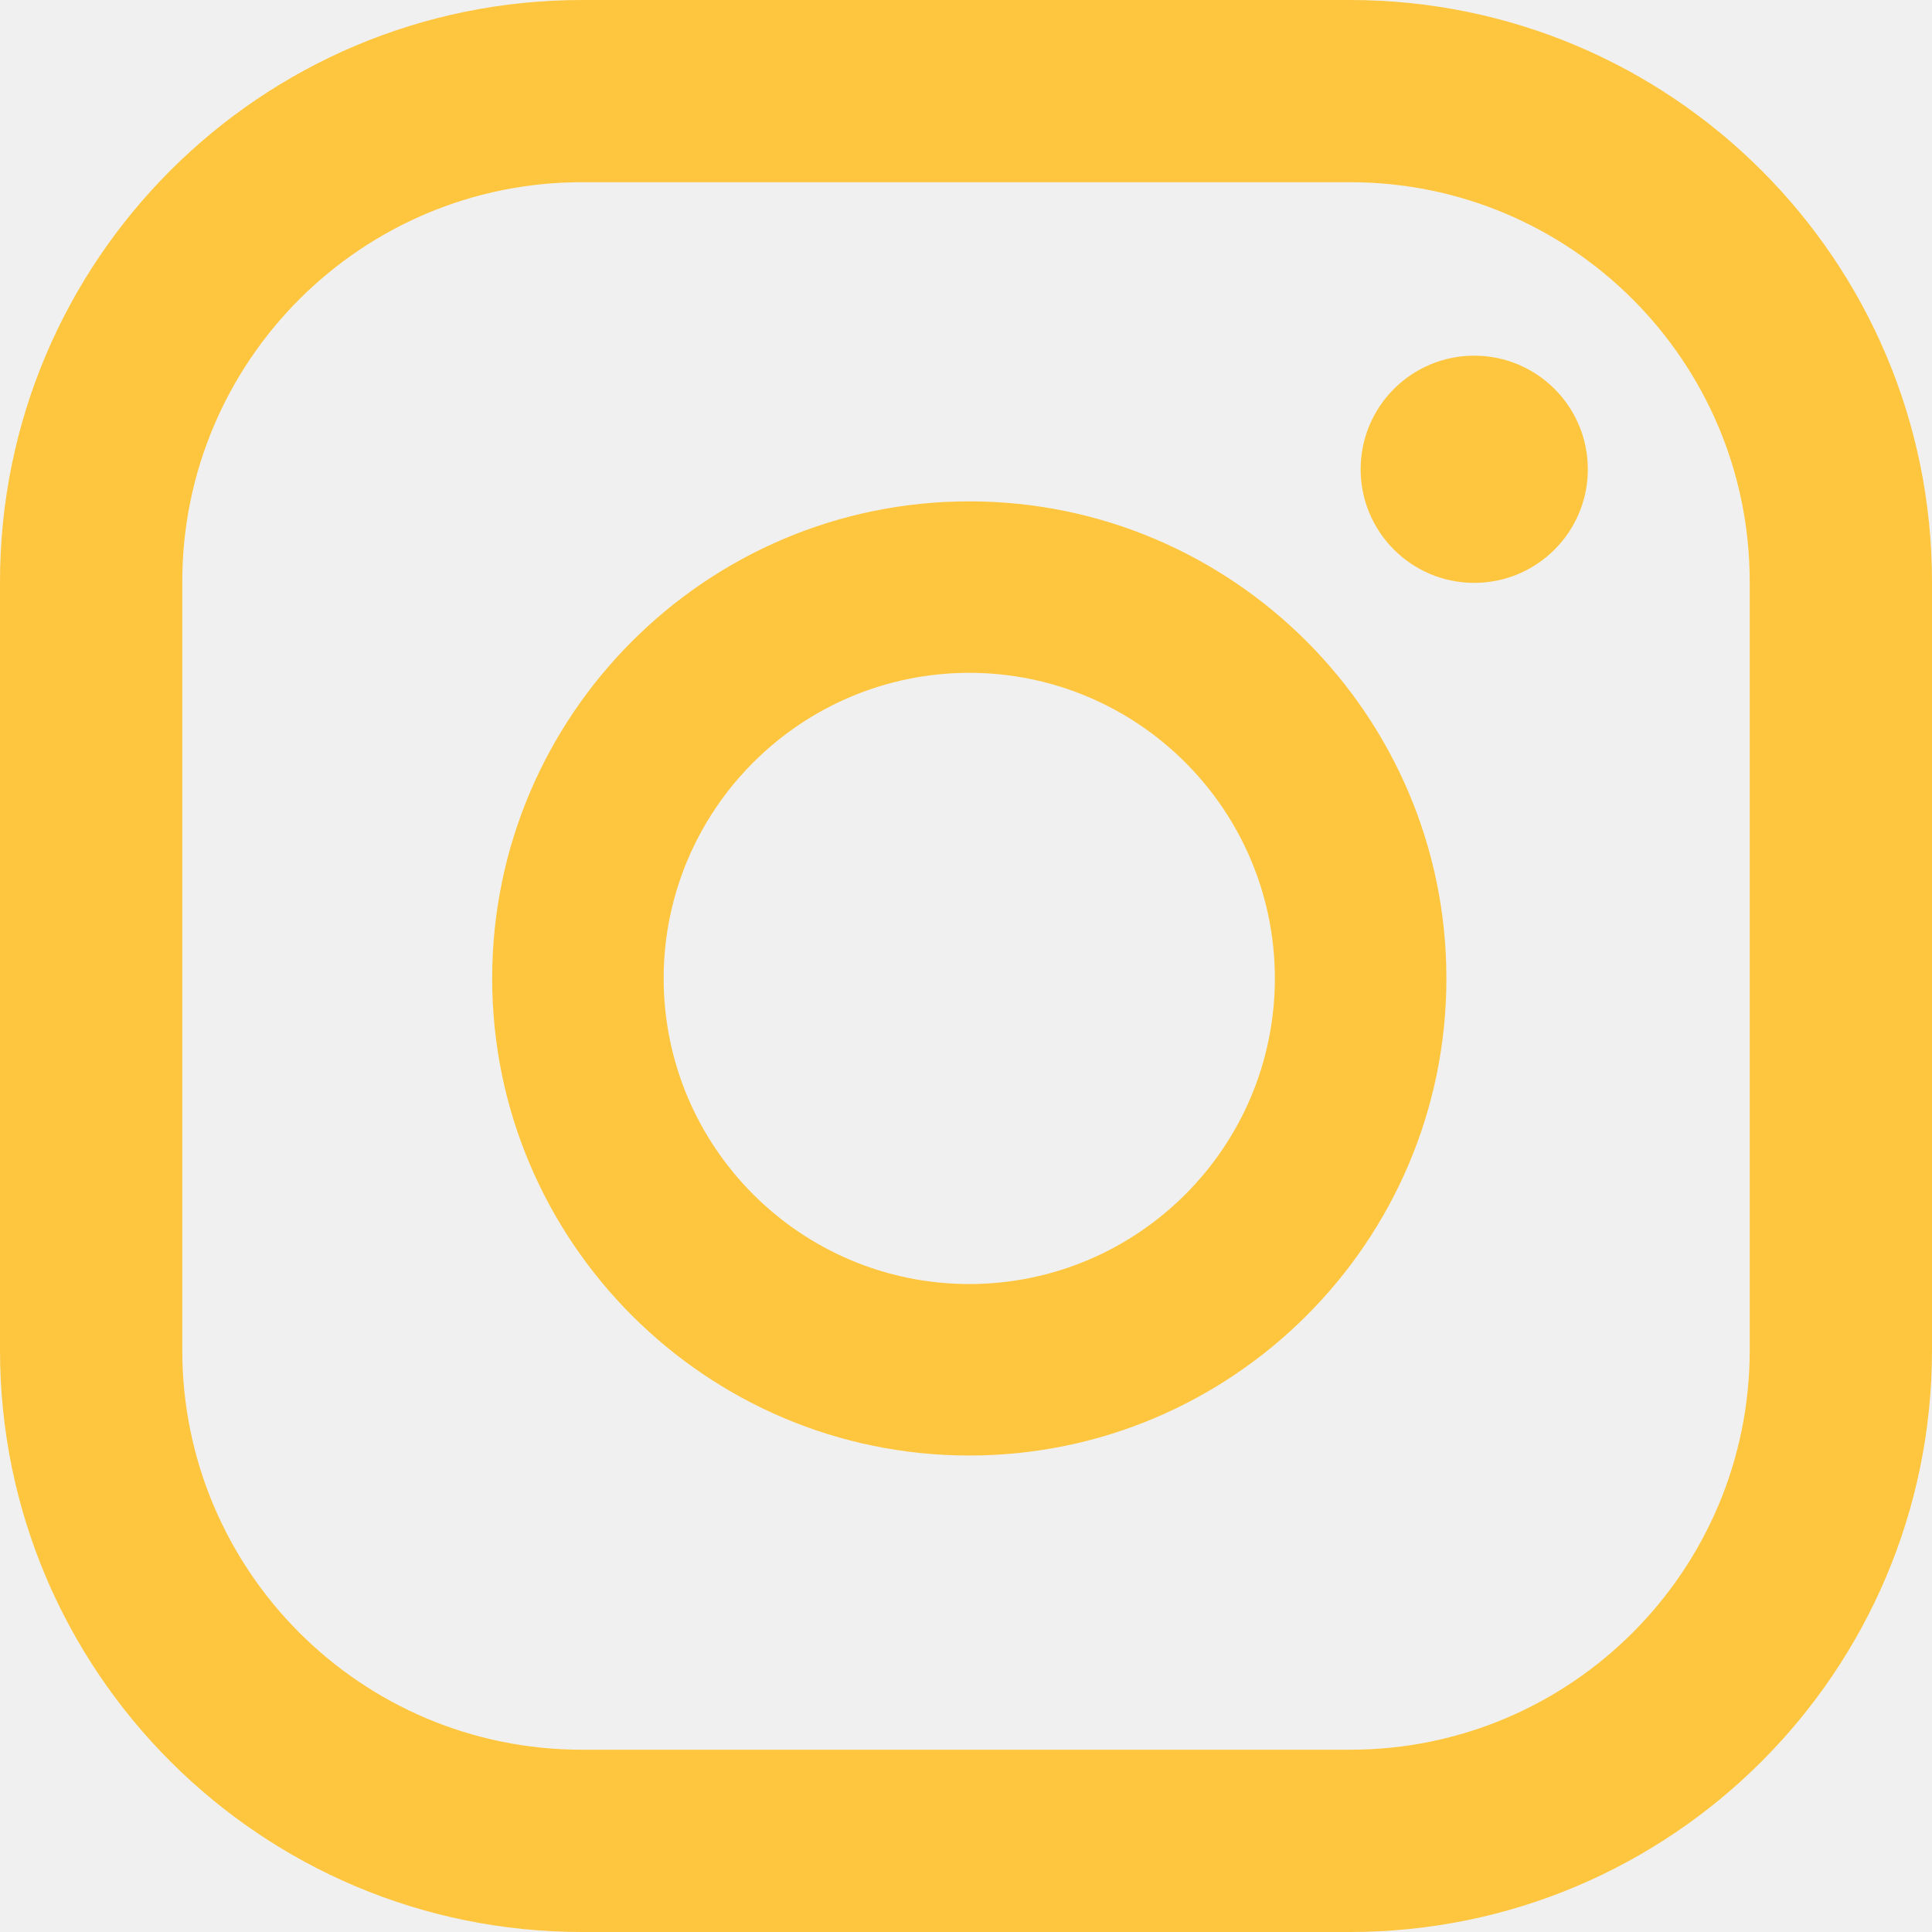
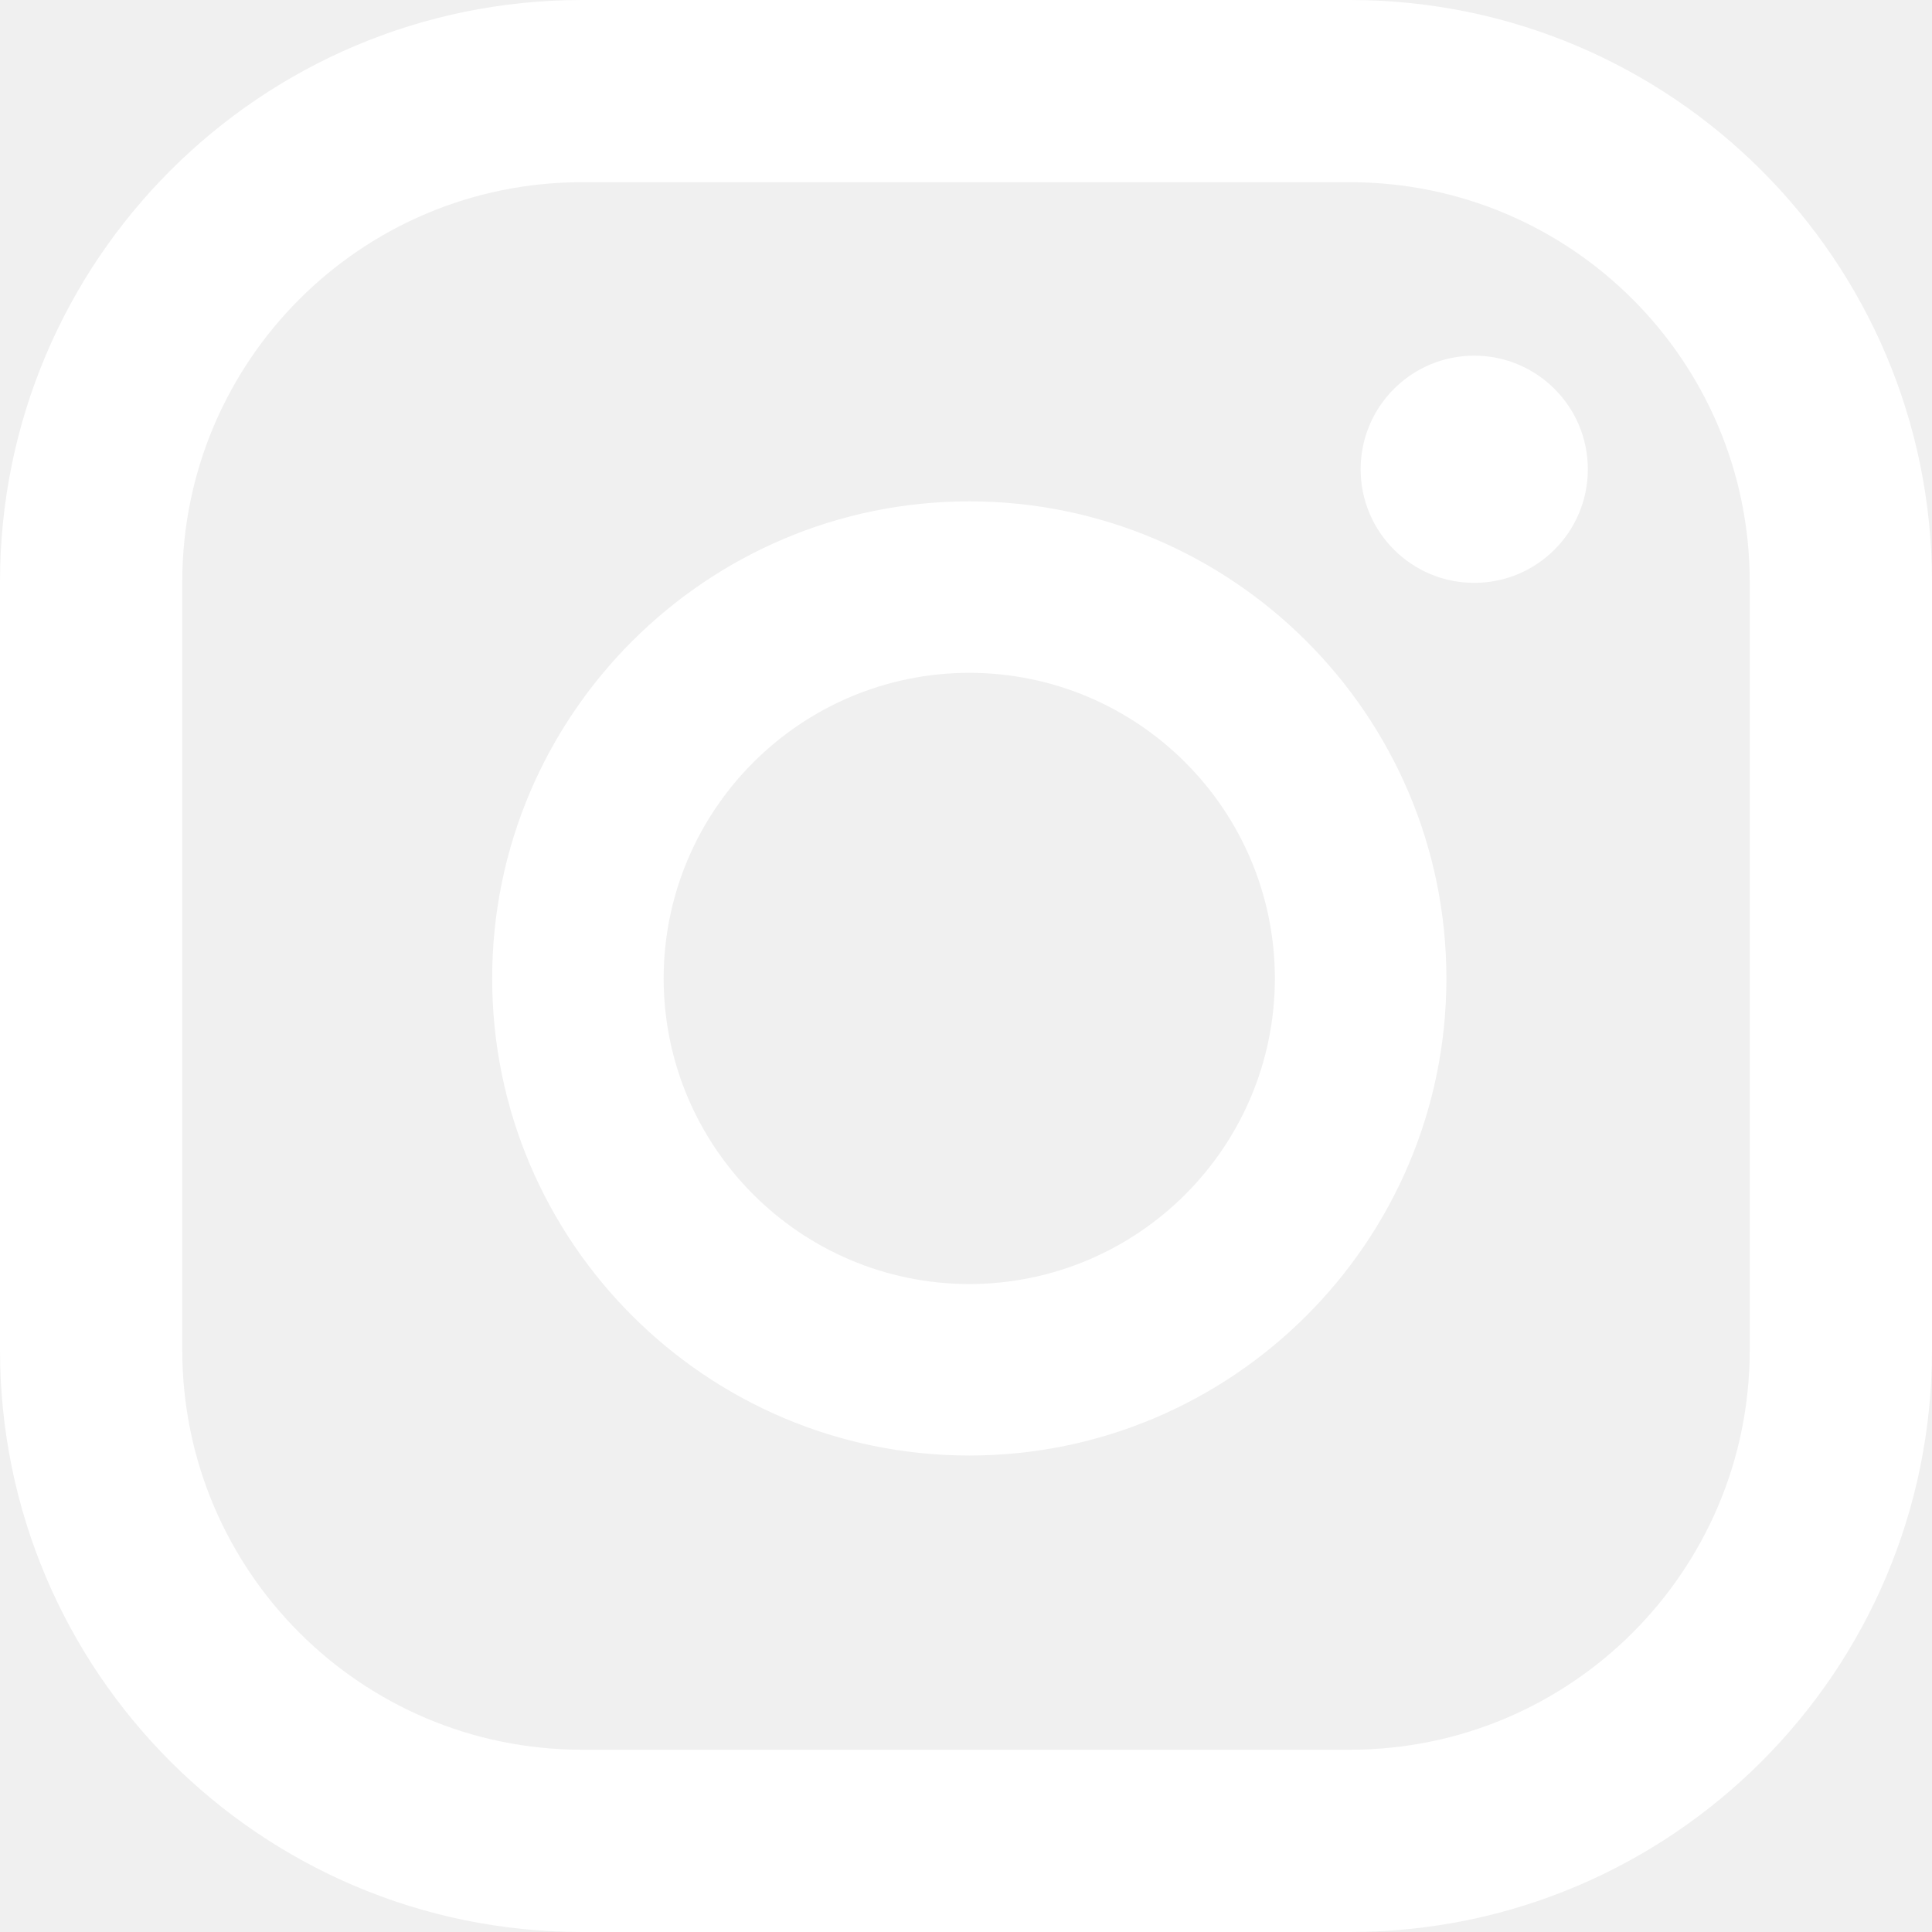
<svg xmlns="http://www.w3.org/2000/svg" width="32" height="32" fill="none">
-   <path d="M28.981 22.361a6.62 6.62 0 0 1-6.62 6.62H9.639a6.62 6.62 0 0 1-6.62-6.62V9.638a6.62 6.62 0 0 1 6.62-6.62h12.722a6.62 6.62 0 0 1 6.62 6.62v12.723zM32 9.638C32 4.315 27.684 0 22.36 0H9.64C4.315 0 0 4.315 0 9.638v12.723C0 27.684 4.316 32 9.64 32h12.72A9.64 9.64 0 0 0 32 22.36V9.638zm-15.946 11.63a5.068 5.068 0 0 1-5.062-5.062 5.068 5.068 0 0 1 5.062-5.062 5.067 5.067 0 0 1 5.062 5.062 5.067 5.067 0 0 1-5.062 5.062zm0-12.964c-4.357 0-7.902 3.545-7.902 7.902 0 4.358 3.545 7.902 7.902 7.902 4.358 0 7.903-3.544 7.903-7.902 0-4.357-3.545-7.902-7.903-7.902zm8.364-2.413a1.881 1.881 0 1 0 0 3.763 1.881 1.881 0 0 0 0-3.763z" fill="#FEC63E" />
+   <path d="M28.981 22.361a6.62 6.62 0 0 1-6.62 6.62H9.639a6.62 6.62 0 0 1-6.62-6.62V9.638a6.62 6.62 0 0 1 6.62-6.62h12.722a6.62 6.62 0 0 1 6.62 6.62v12.723zM32 9.638C32 4.315 27.684 0 22.36 0H9.64C4.315 0 0 4.315 0 9.638v12.723C0 27.684 4.316 32 9.64 32h12.72A9.64 9.64 0 0 0 32 22.36V9.638zm-15.946 11.63a5.068 5.068 0 0 1-5.062-5.062 5.068 5.068 0 0 1 5.062-5.062 5.067 5.067 0 0 1 5.062 5.062 5.067 5.067 0 0 1-5.062 5.062zm0-12.964c-4.357 0-7.902 3.545-7.902 7.902 0 4.358 3.545 7.902 7.902 7.902 4.358 0 7.903-3.544 7.903-7.902 0-4.357-3.545-7.902-7.903-7.902zm8.364-2.413a1.881 1.881 0 1 0 0 3.763 1.881 1.881 0 0 0 0-3.763z" fill="#FFF" />
</svg>
